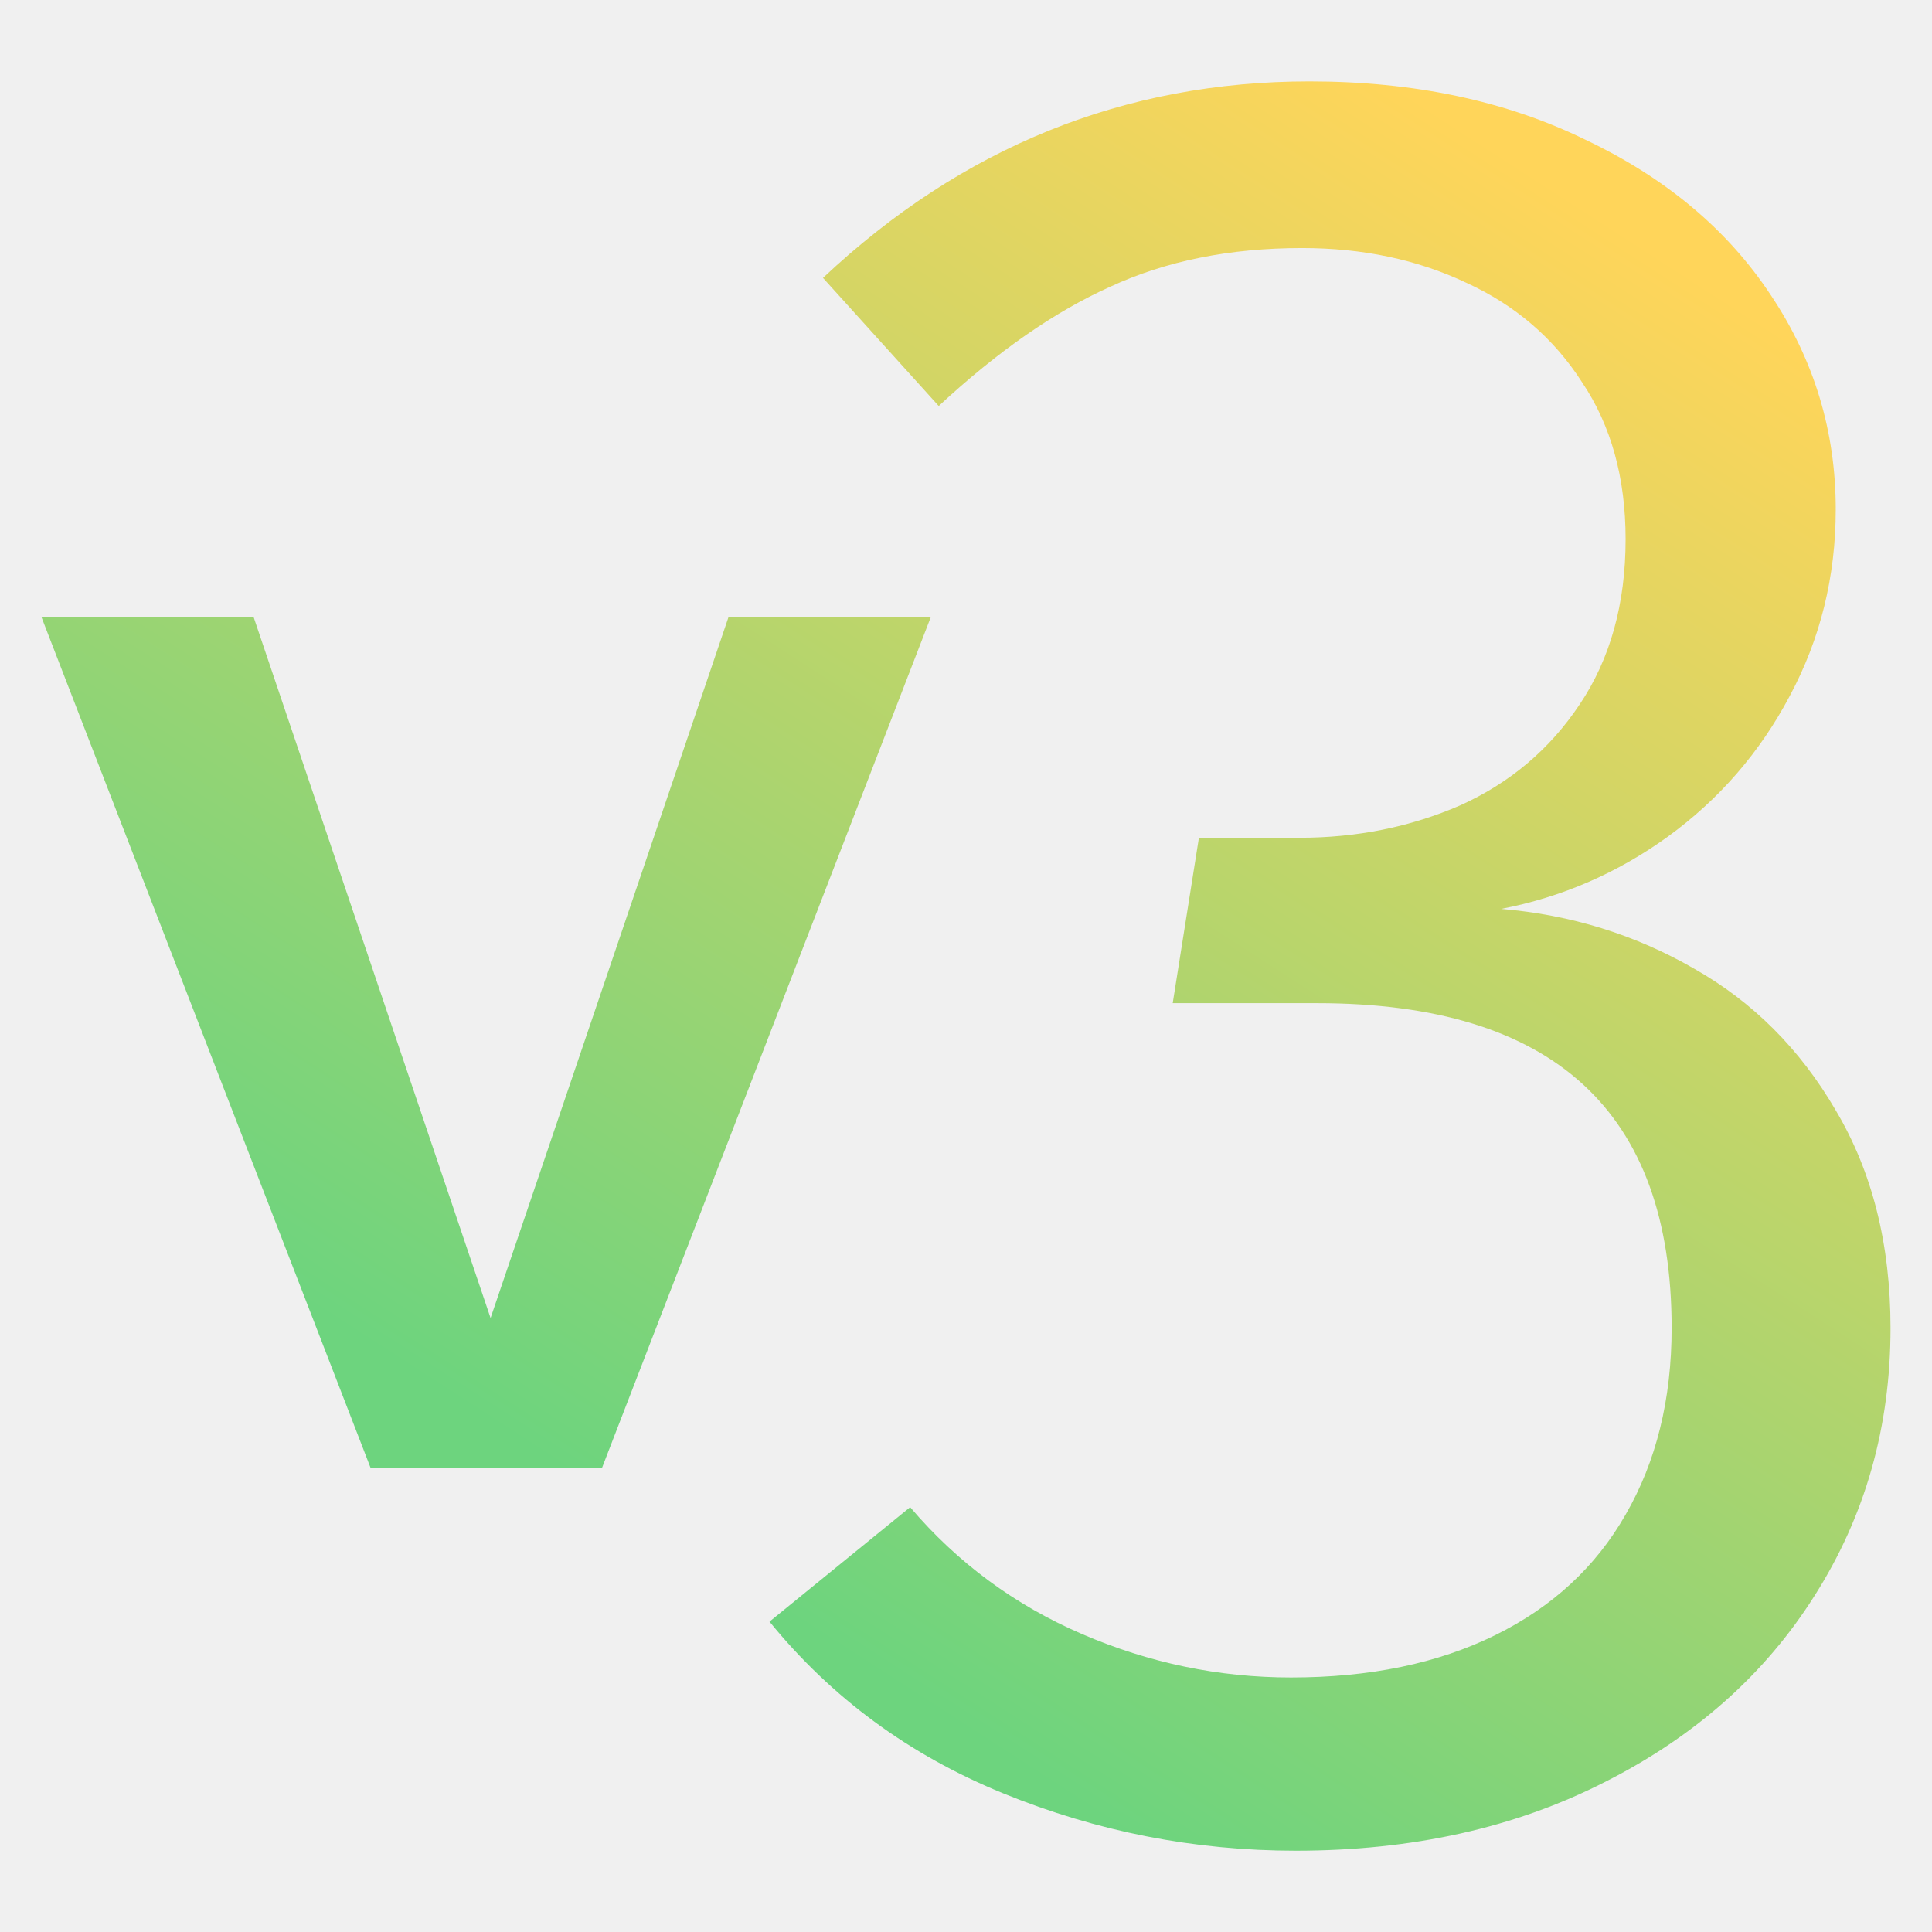
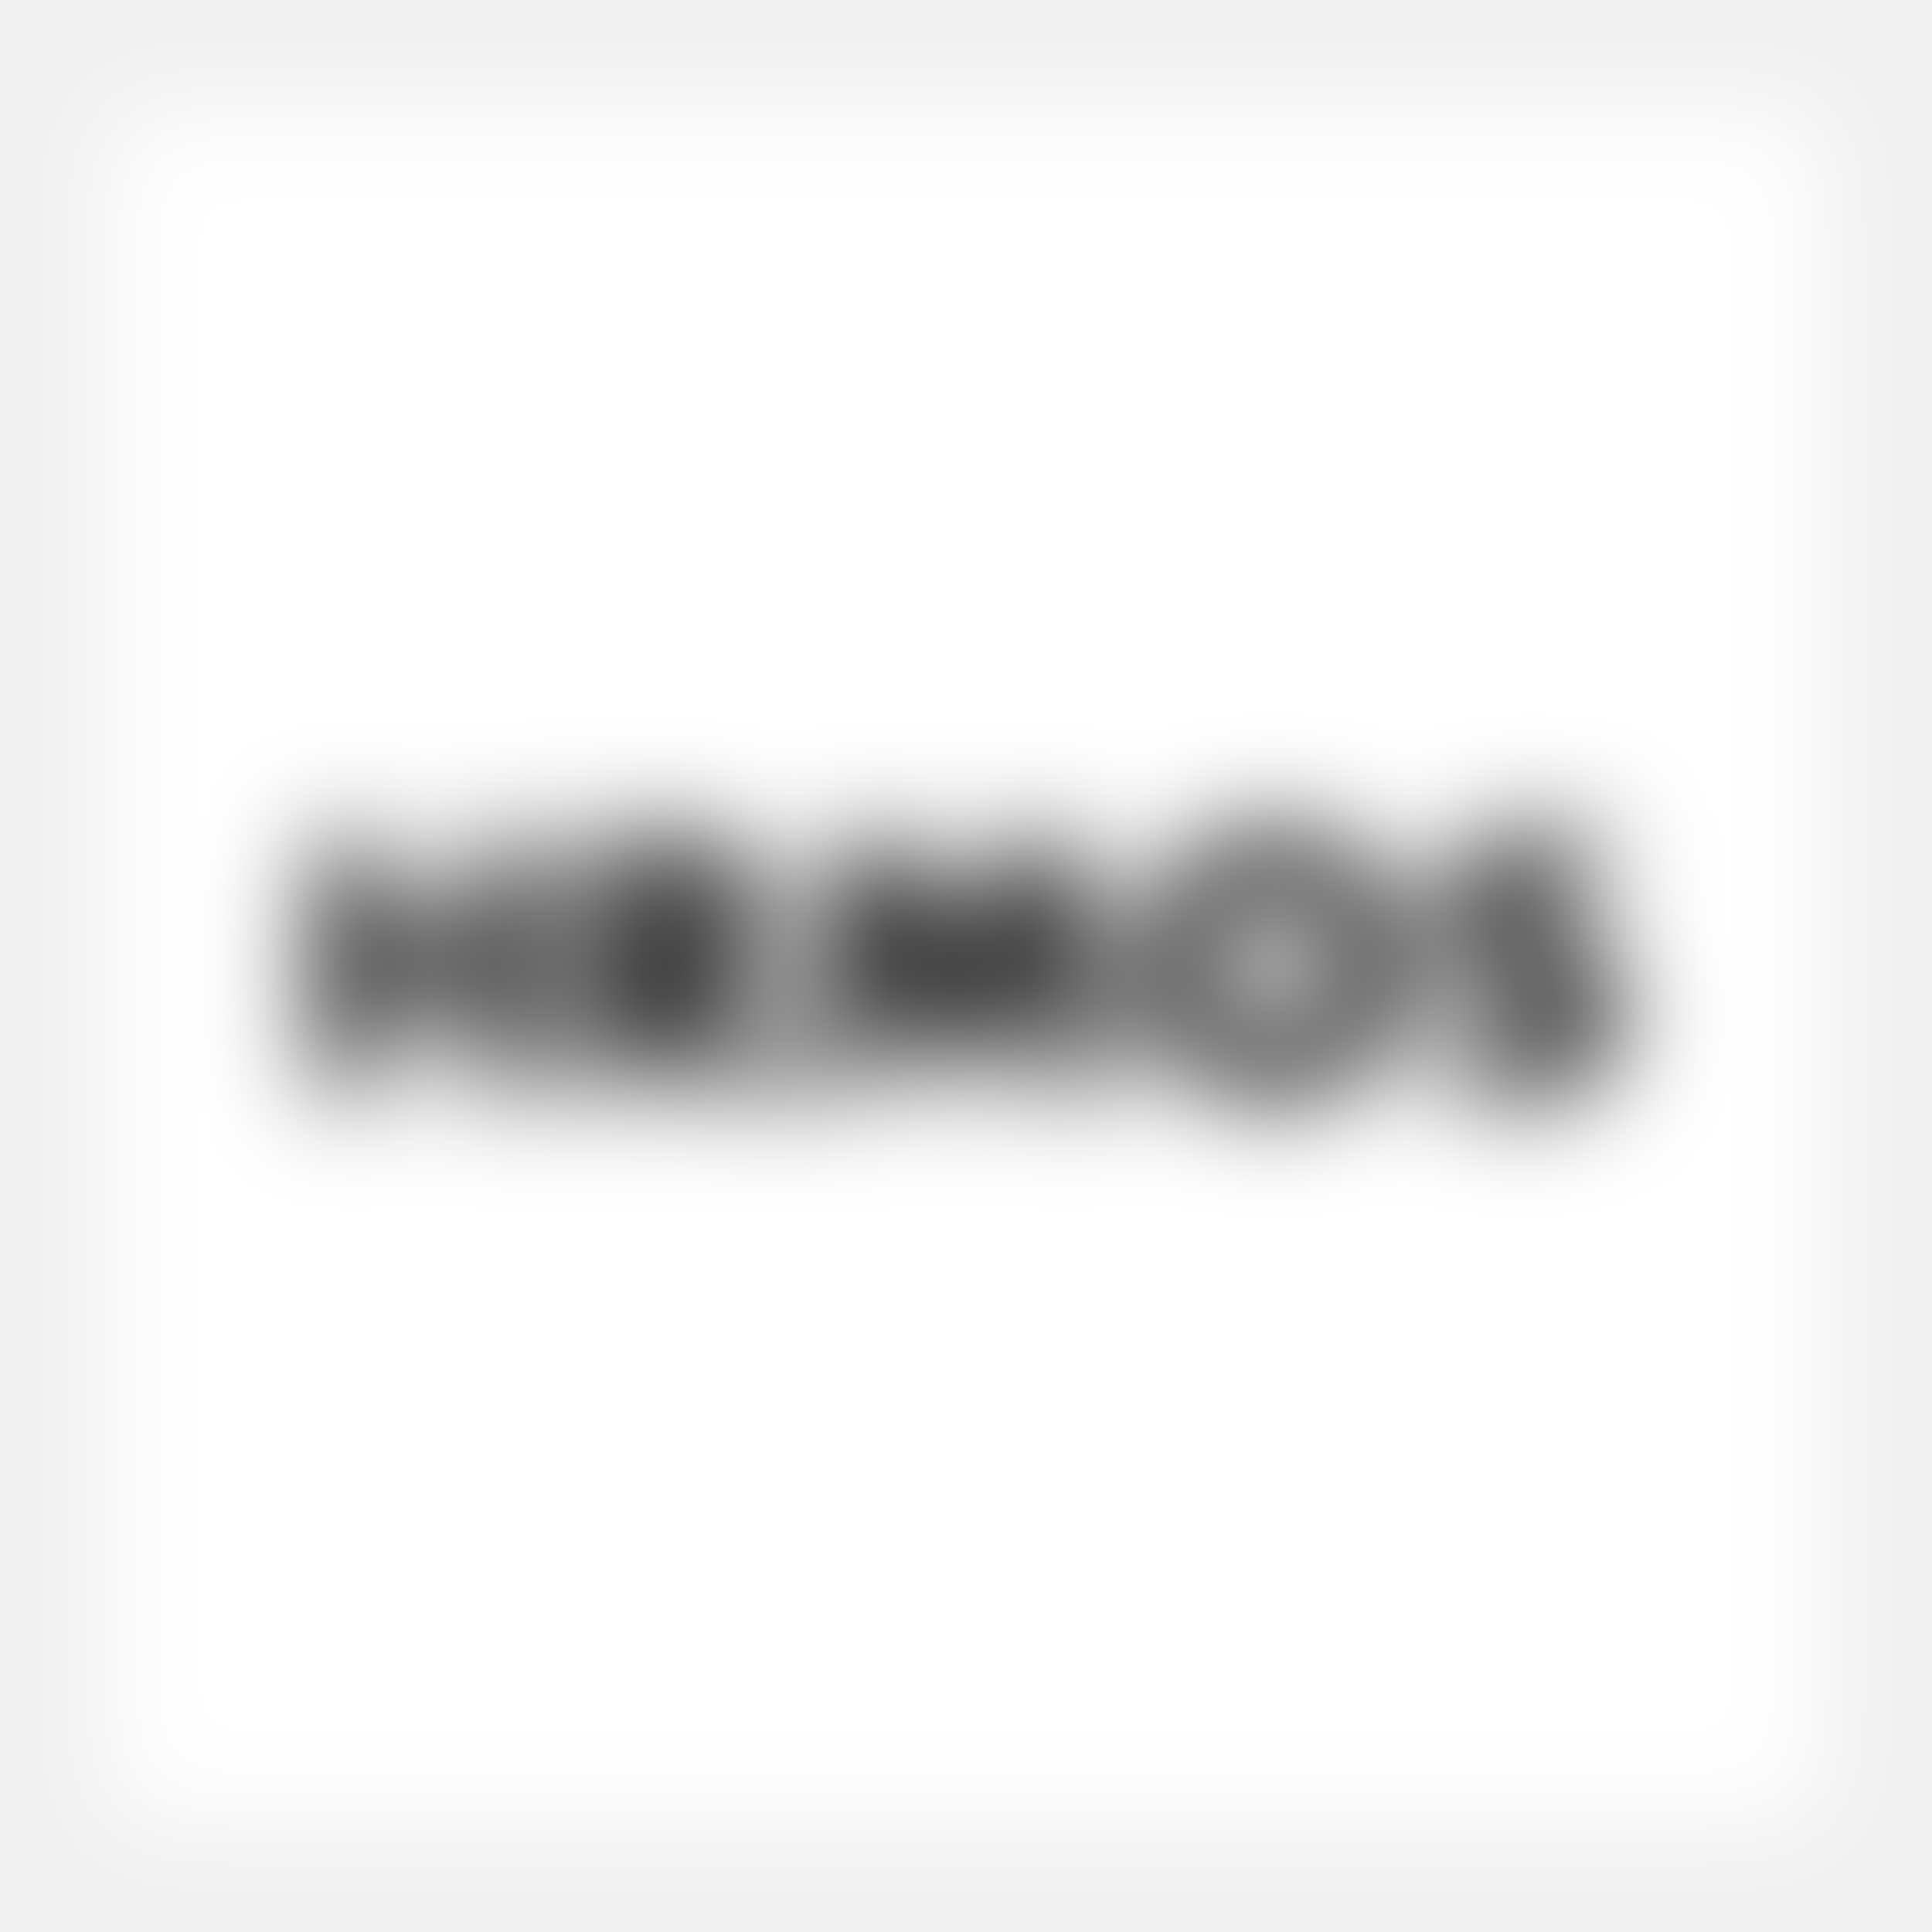
- <svg xmlns="http://www.w3.org/2000/svg" xmlns:xlink="http://www.w3.org/1999/xlink" width="5.874mm" height="5.874mm" viewBox="0 0 5.874 5.874" version="1.1" id="svg8">
-   <defs id="defs2">
-     <linearGradient id="linearGradient992">
-       <stop id="stop988" offset="0" style="stop-color:#6dd47e;stop-opacity:1" />
-       <stop id="stop990" offset="1" style="stop-color:#ffd55a;stop-opacity:1" />
-     </linearGradient>
-     <linearGradient id="linearGradient982">
-       <stop style="stop-color:#6dd47e;stop-opacity:1" offset="0" id="stop978" />
-       <stop style="stop-color:#ffd55a;stop-opacity:1" offset="1" id="stop980" />
-     </linearGradient>
-     <linearGradient xlink:href="#linearGradient982" id="linearGradient984" x1="29.799" y1="65.8" x2="32.462" y2="61.675" gradientUnits="userSpaceOnUse" />
-     <linearGradient xlink:href="#linearGradient992" id="linearGradient986" x1="125.582" y1="241.32" x2="130.395" y2="233.862" gradientUnits="userSpaceOnUse" />
+ <svg xmlns="http://www.w3.org/2000/svg" width="144" height="144" viewBox="0 0 144 144" fill="none">
+   <g filter="url(#filter0_f_1_4)">
+     <rect x="8" y="8" width="128" height="128" fill="white" />
+     <path d="M28.6 69.888H35.392V62.904H40.096V81H35.392V73.536H28.6V81H23.896V62.904H28.6V69.888Z" fill="black" />
+     <path d="M48.592 70.992H49.48C50.408 70.992 51.12 70.8 51.616 70.416C52.112 70.032 52.36 69.48 52.36 68.76C52.36 68.04 52.112 67.488 51.616 67.104C51.12 66.72 50.408 66.528 49.48 66.528H48.592V70.992ZM58.936 81H53.08L48.592 74.04V81H43.888V62.904H51.208C52.216 62.904 53.096 63.056 53.848 63.36C54.6 63.648 55.216 64.048 55.696 64.56C56.192 65.072 56.56 65.664 56.8 66.336C57.056 67.008 57.184 67.728 57.184 68.496C57.184 69.872 56.848 70.992 56.176 71.856C55.52 72.704 54.544 73.28 53.248 73.584L58.936 81Z" fill="black" />
+     <path d="M60.088 81L63.16 62.904H67.816L71.44 72.552L75.04 62.904H79.696L82.768 81H78.088L76.528 70.584L72.256 81H70.384L66.328 70.584L64.768 81H60.088Z" fill="black" />
+     <path d="M89.852 71.952C89.852 72.672 89.988 73.336 90.26 73.944C90.532 74.552 90.9 75.08 91.364 75.528C91.828 75.976 92.364 76.328 92.972 76.584C93.596 76.824 94.252 76.944 94.94 76.944C95.628 76.944 96.276 76.824 96.884 76.584C97.508 76.328 98.052 75.976 98.516 75.528C98.996 75.08 99.372 74.552 99.644 73.944C99.916 73.336 100.052 72.672 100.052 71.952C100.052 71.232 99.916 70.568 99.644 69.96C99.372 69.352 98.996 68.824 98.516 68.376C98.052 67.928 97.508 67.584 96.884 67.344C96.276 67.088 95.628 66.96 94.94 66.96C94.252 66.96 93.596 67.088 92.972 67.344C92.364 67.584 91.828 67.928 91.364 68.376C90.9 68.824 90.532 69.352 90.26 69.96C89.988 70.568 89.852 71.232 89.852 71.952ZM84.932 71.952C84.932 70.608 85.18 69.36 85.676 68.208C86.172 67.04 86.86 66.024 87.74 65.16C88.62 64.296 89.668 63.624 90.884 63.144C92.116 62.648 93.468 62.4 94.94 62.4C96.396 62.4 97.74 62.648 98.972 63.144C100.204 63.624 101.26 64.296 102.14 65.16C103.036 66.024 103.732 67.04 104.228 68.208C104.724 69.36 104.972 70.608 104.972 71.952C104.972 73.296 104.724 74.552 104.228 75.72C103.732 76.872 103.036 77.88 102.14 78.744C101.26 79.608 100.204 80.288 98.972 80.784C97.74 81.264 96.396 81.504 94.94 81.504C93.468 81.504 92.116 81.264 90.884 80.784C89.668 80.288 88.62 79.608 87.74 78.744C86.86 77.88 86.172 76.872 85.676 75.72C85.18 74.552 84.932 73.296 84.932 71.952Z" fill="black" />
+     <path d="M117.879 67.536C117.367 67.12 116.855 66.816 116.343 66.624C115.831 66.416 115.335 66.312 114.855 66.312C114.247 66.312 113.751 66.456 113.367 66.744C112.983 67.032 112.791 67.408 112.791 67.872C112.791 68.192 112.887 68.456 113.079 68.664C113.271 68.872 113.519 69.056 113.823 69.216C114.143 69.36 114.495 69.488 114.879 69.6C115.279 69.712 115.671 69.832 116.055 69.96C117.591 70.472 118.711 71.16 119.415 72.024C120.135 72.872 120.495 73.984 120.495 75.36C120.495 76.288 120.335 77.128 120.015 77.88C119.711 78.632 119.255 79.28 118.647 79.824C118.055 80.352 117.319 80.76 116.439 81.048C115.575 81.352 114.591 81.504 113.487 81.504C111.199 81.504 109.079 80.824 107.127 79.464L109.143 75.672C109.847 76.296 110.543 76.76 111.231 77.064C111.919 77.368 112.599 77.52 113.271 77.52C114.039 77.52 114.607 77.344 114.975 76.992C115.359 76.64 115.551 76.24 115.551 75.792C115.551 75.52 115.503 75.288 115.407 75.096C115.311 74.888 115.151 74.704 114.927 74.544C114.703 74.368 114.407 74.208 114.039 74.064C113.687 73.92 113.255 73.76 112.743 73.584C112.135 73.392 111.535 73.184 110.943 72.96C110.367 72.72 109.847 72.408 109.383 72.024C108.935 71.64 108.567 71.16 108.279 70.584C108.007 69.992 107.871 69.248 107.871 68.352C107.871 67.456 108.015 66.648 108.303 65.928C108.607 65.192 109.023 64.568 109.551 64.056C110.095 63.528 110.751 63.12 111.519 62.832C112.303 62.544 113.175 62.4 114.135 62.4C115.031 62.4 115.967 62.528 116.943 62.784C117.919 63.024 118.855 63.384 119.751 63.864L117.879 67.536Z" fill="black" />
+   </g>
+   <defs>
+     <filter id="filter0_f_1_4" x="0" y="0" width="144" height="144" filterUnits="userSpaceOnUse" color-interpolation-filters="sRGB">
+       <feFlood flood-opacity="0" result="BackgroundImageFix" />
+       <feBlend mode="normal" in="SourceGraphic" in2="BackgroundImageFix" result="shape" />
+       <feGaussianBlur stdDeviation="4" result="effect1_foregroundBlur_1_4" />
+     </filter>
  </defs>
-   <g id="layer1" transform="translate(-27.74048,-61.10859)" style="opacity:1">
-     <g aria-label="v" transform="matrix(0.3929977,0,0,0.3580473,-14.85022,-22.60292)" style="font-style:normal;font-variant:normal;font-weight:500;font-stretch:normal;font-size:13.333px;line-height:1.25;font-family:'Fira Code';-inkscape-font-specification:'Fira Code, Medium';font-variant-ligatures:normal;font-variant-caps:normal;font-variant-numeric:normal;font-feature-settings:normal;text-align:start;letter-spacing:0px;word-spacing:0px;writing-mode:lr-tb;text-anchor:start;fill:#000000;fill-opacity:1;stroke:none" id="flowRoot815" />
-     <g aria-label="3" transform="matrix(0.553209,0,0,0.553209,-39.67408,-67.6999)" style="font-style:normal;font-variant:normal;font-weight:normal;font-stretch:normal;font-size:13.333px;line-height:1.25;font-family:'Fira Code';-inkscape-font-specification:'Fira Code, Normal';font-variant-ligatures:normal;font-variant-caps:normal;font-variant-numeric:normal;font-feature-settings:normal;text-align:start;letter-spacing:0px;word-spacing:0px;writing-mode:lr-tb;text-anchor:start;fill:#000000;fill-opacity:1;stroke:none;stroke-width:0.287;stroke-linecap:butt;stroke-linejoin:round;stroke-miterlimit:4;stroke-dasharray:none" id="flowRoot823">
-       <g id="g859" style="stroke:none;stroke-width:0.287;stroke-linecap:butt;stroke-linejoin:round;stroke-miterlimit:4;stroke-dasharray:none;fill:#000000">
-         <g id="g997">
-           <path style="opacity:1;font-style:normal;font-variant:normal;font-weight:500;font-stretch:normal;font-size:13.333px;line-height:1.25;font-family:'Fira Code';-inkscape-font-specification:'Fira Code, Medium';font-variant-ligatures:normal;font-variant-caps:normal;font-variant-numeric:normal;font-feature-settings:normal;text-align:start;letter-spacing:0px;word-spacing:0px;writing-mode:lr-tb;text-anchor:start;fill:url(#linearGradient984);fill-opacity:1;stroke:none;stroke-width:0.159;stroke-linecap:butt;stroke-linejoin:round;stroke-miterlimit:4;stroke-dasharray:none" id="path834" d="m 29.571,65.571 h -0.704 l -1,-2.585 h 0.645 l 0.72,2.13 0.723,-2.13 h 0.615 z" transform="matrix(1.807635,0,0,1.807635,71.71625,122.3767)" />
-           <path style="stroke:none;stroke-width:0.287;stroke-linecap:butt;stroke-linejoin:round;stroke-miterlimit:4;stroke-dasharray:none;fill:url(#linearGradient986);fill-opacity:1" d="m 129.057,233.286 q 0.862,0 1.518,0.321 0.663,0.315 1.019,0.855 0.356,0.533 0.356,1.176 0,0.554 -0.253,1.026 -0.246,0.465 -0.67,0.773 -0.417,0.301 -0.916,0.397 0.574,0.048 1.06,0.328 0.485,0.274 0.779,0.779 0.301,0.506 0.301,1.197 0,0.814 -0.417,1.47 -0.41,0.65 -1.156,1.026 -0.738,0.376 -1.696,0.376 -0.834,0 -1.607,-0.315 -0.773,-0.315 -1.285,-0.944 l 0.773,-0.629 q 0.39,0.458 0.944,0.697 0.554,0.239 1.149,0.239 0.65,0 1.121,-0.232 0.472,-0.232 0.718,-0.663 0.253,-0.438 0.253,-1.026 0,-1.785 -1.949,-1.785 h -0.793 l 0.144,-0.909 h 0.554 q 0.472,0 0.882,-0.178 0.41,-0.185 0.656,-0.554 0.253,-0.376 0.253,-0.909 0,-0.506 -0.239,-0.862 -0.232,-0.362 -0.636,-0.547 -0.403,-0.191 -0.903,-0.191 -0.595,0 -1.053,0.212 -0.458,0.205 -0.944,0.656 l -0.636,-0.704 q 1.149,-1.08 2.674,-1.08 z" id="path831" />
-         </g>
-       </g>
-     </g>
-   </g>
</svg>
